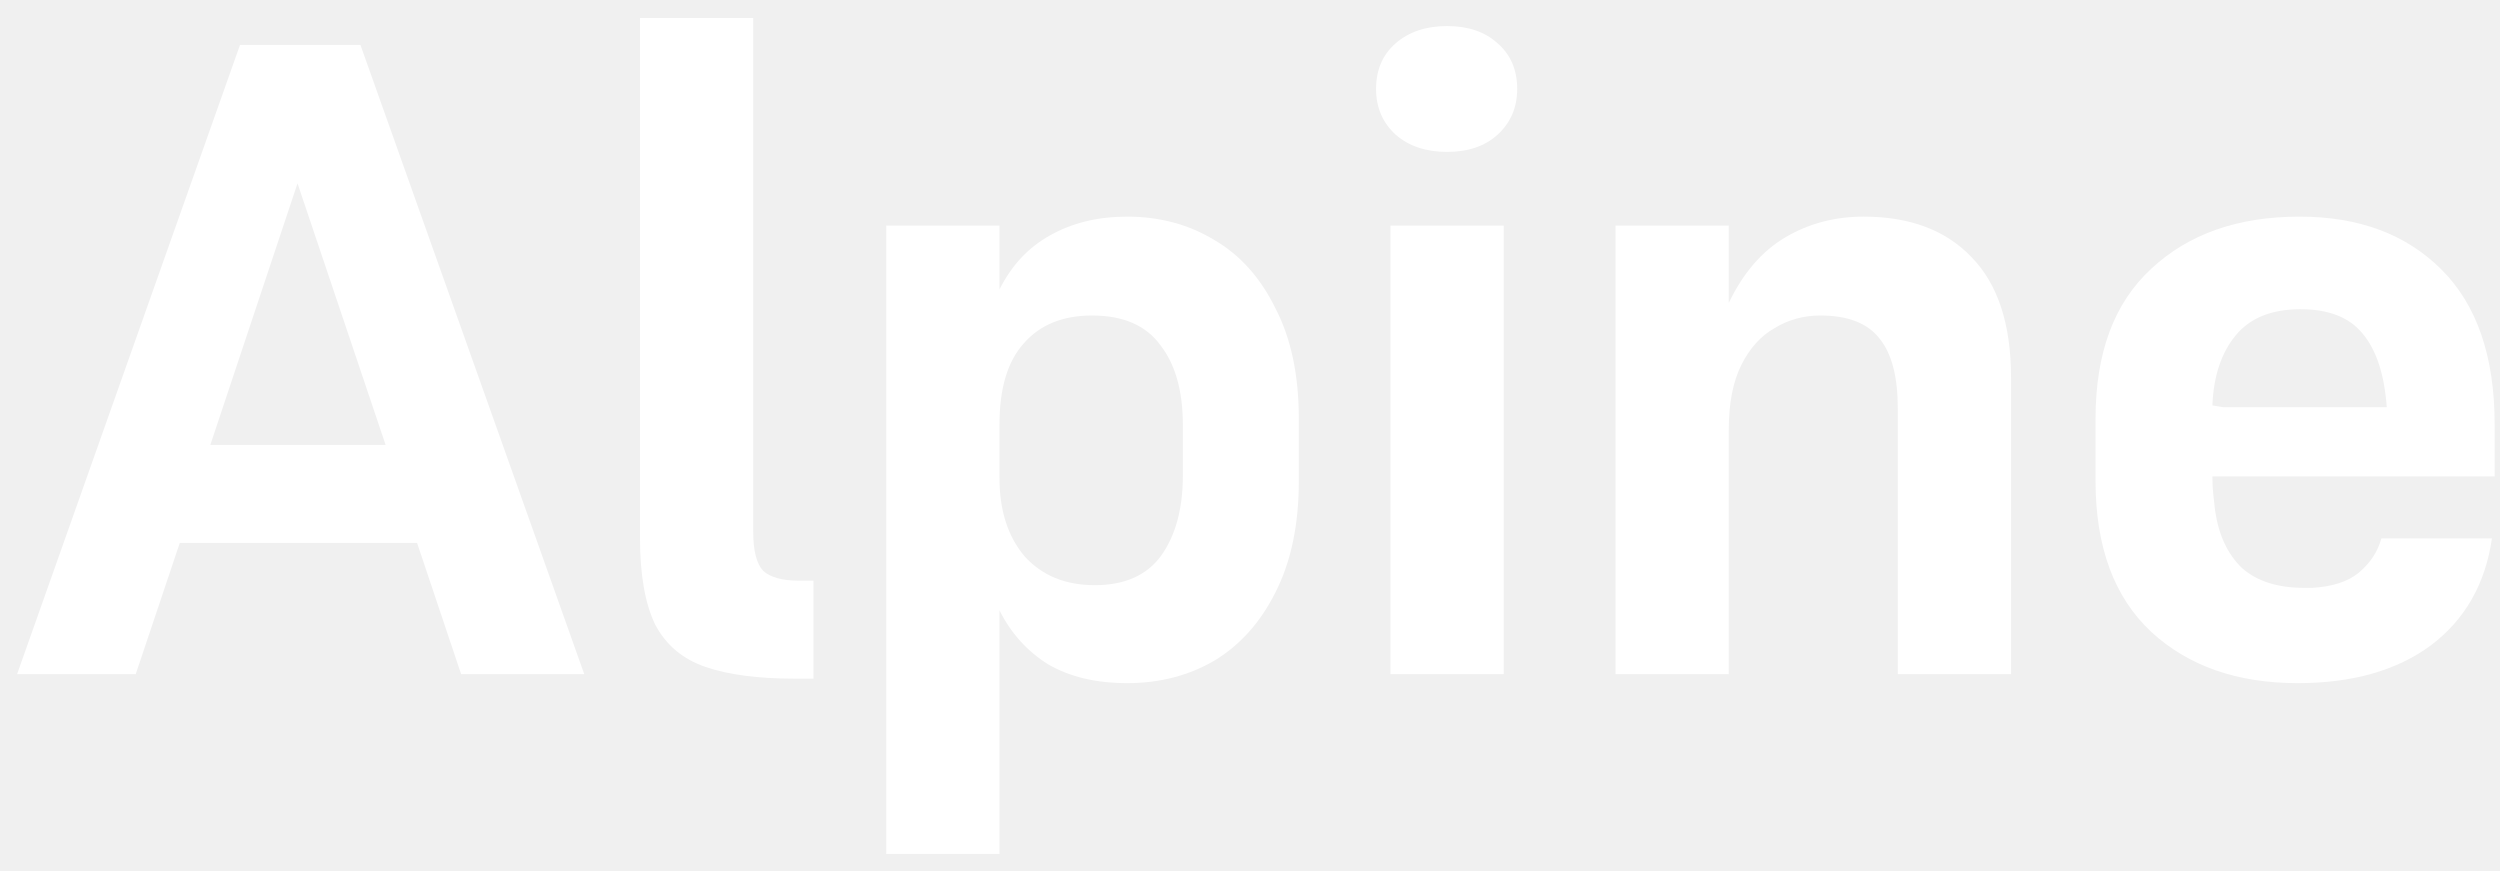
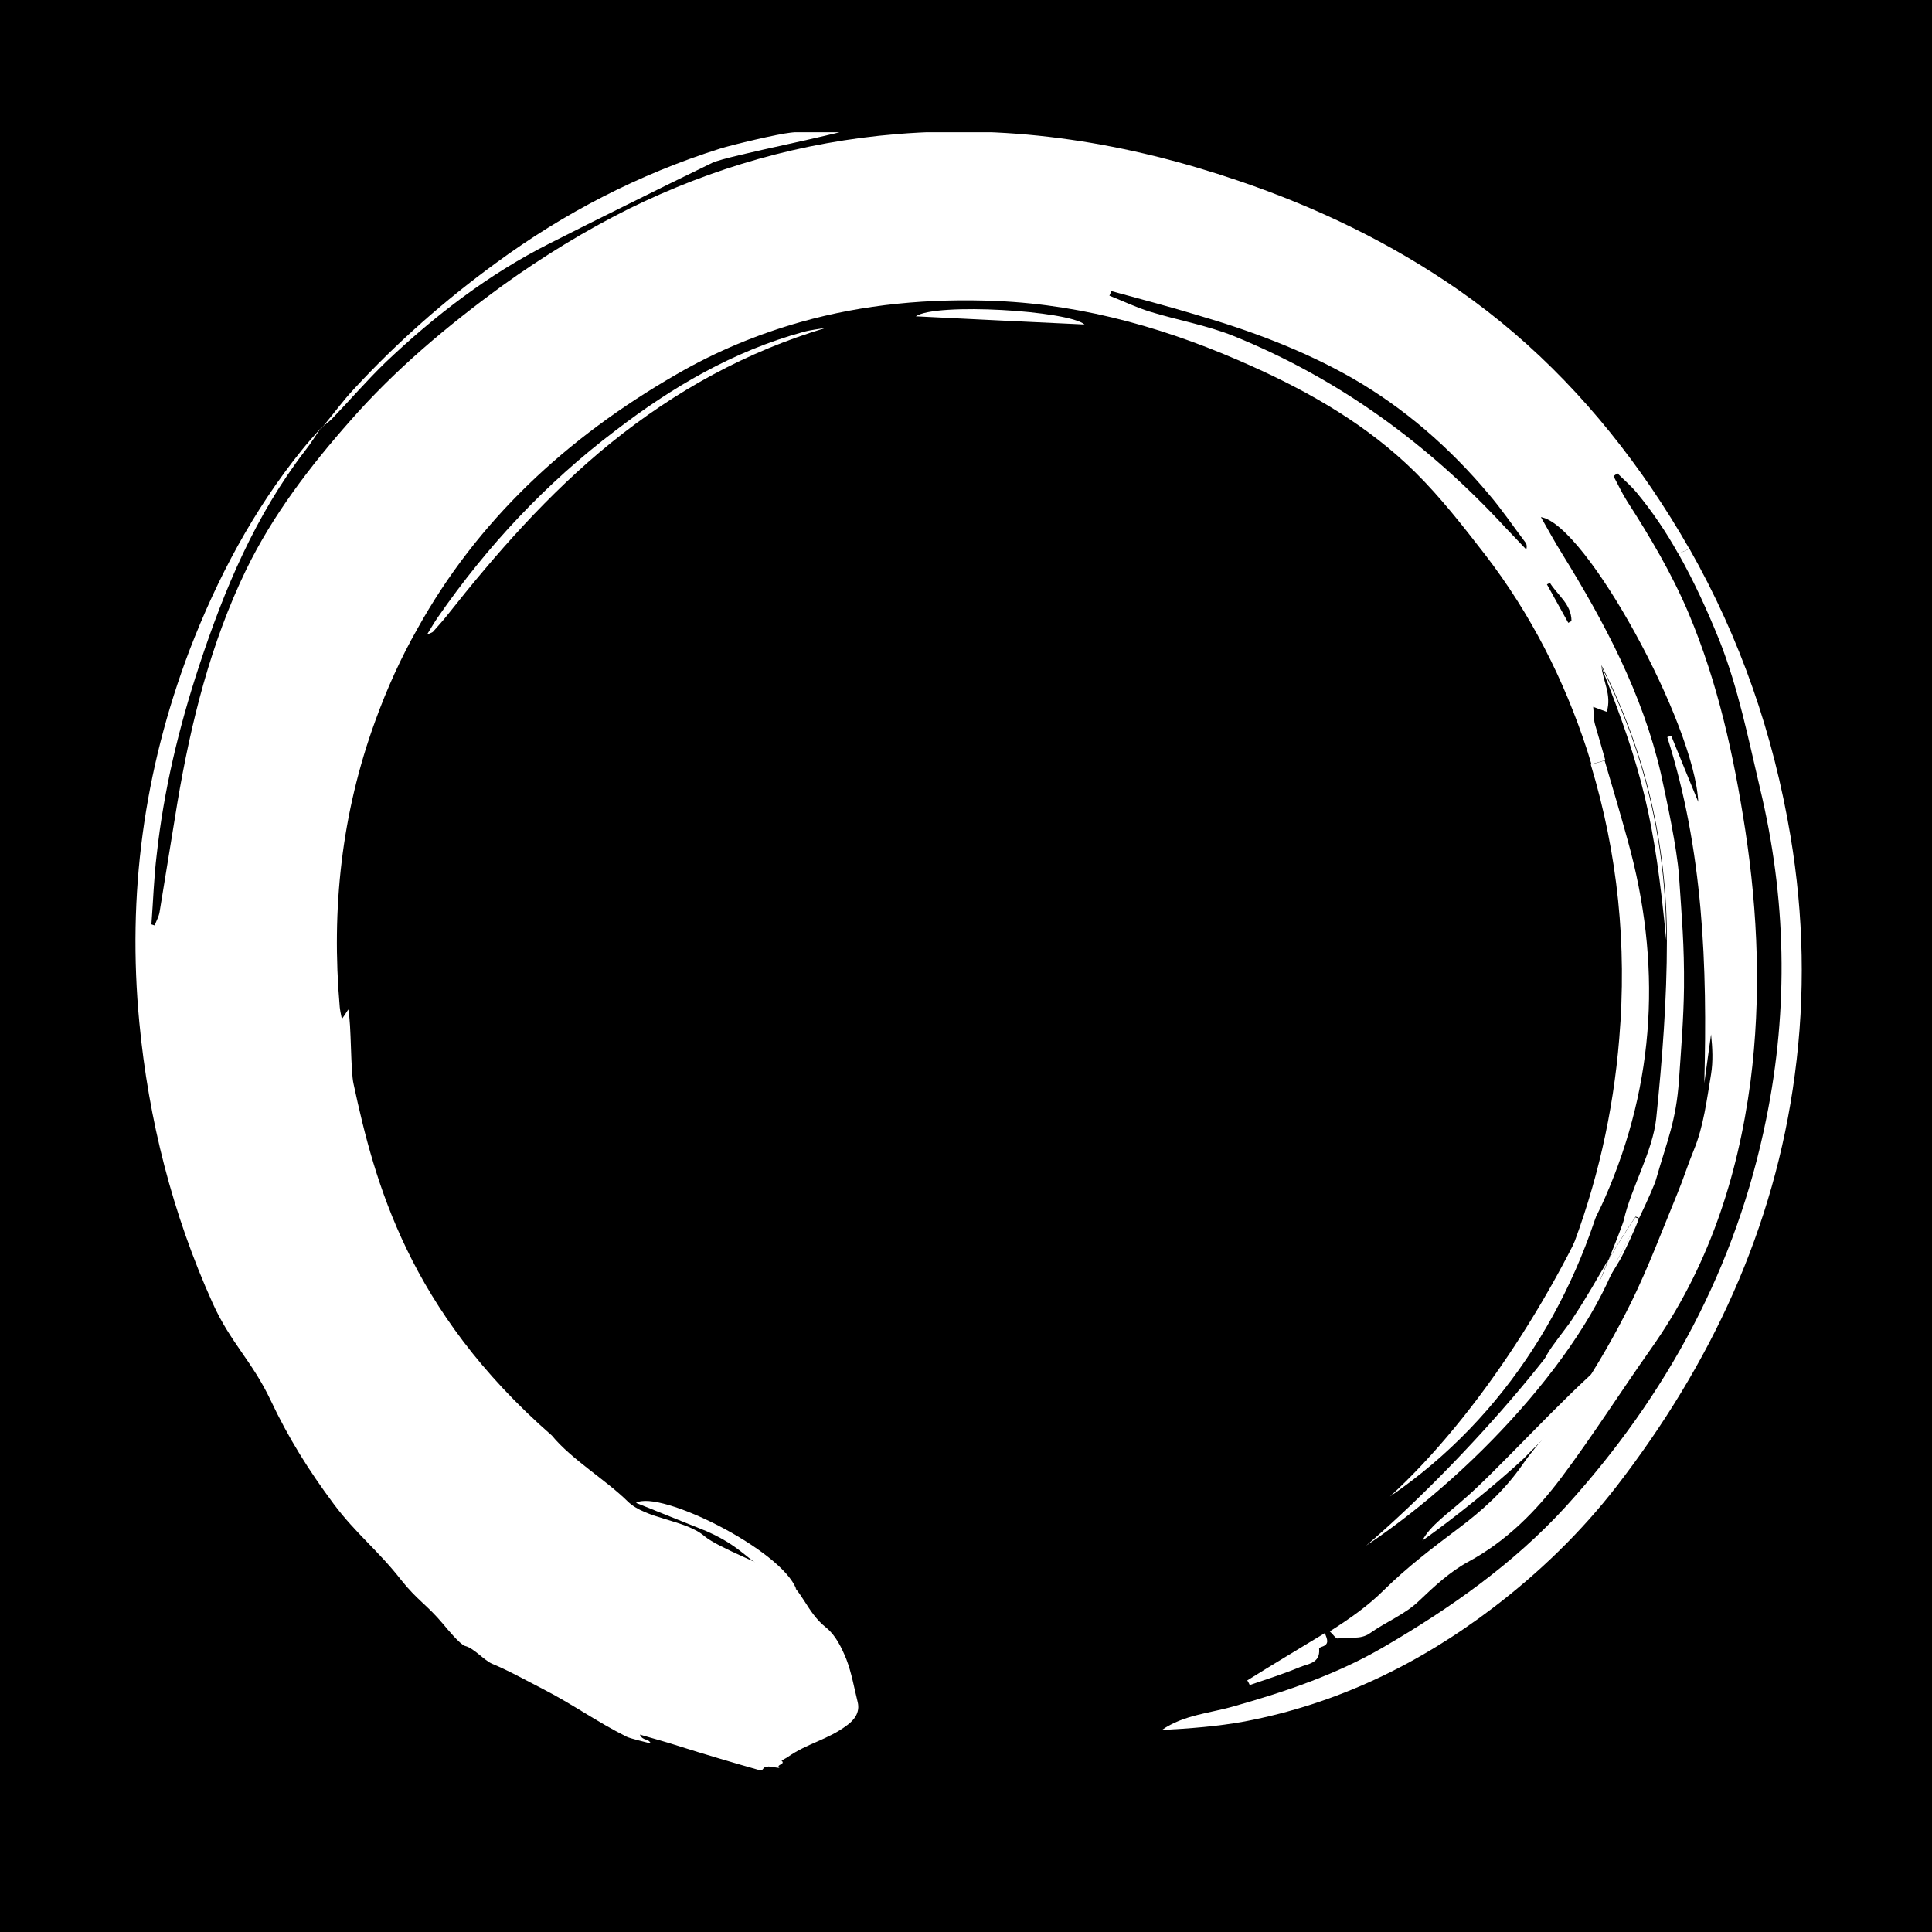
- <svg xmlns="http://www.w3.org/2000/svg" width="89" height="31" viewBox="0 0 89 31" fill="#FFFFFF">
-   <path d="M13.728 15.84L10.592 6.528L7.488 15.84H13.728ZM16.416 24L14.848 19.328H6.4L4.832 24H0.608L8.544 1.6H12.832L20.8 24H16.416Z" />
-   <path d="M26.815 18.944C26.815 19.605 26.932 20.064 27.167 20.32C27.423 20.555 27.85 20.672 28.447 20.672H28.959V24.16H28.287C26.986 24.16 25.93 24.021 25.119 23.744C24.308 23.467 23.711 22.965 23.327 22.24C22.964 21.493 22.783 20.459 22.783 19.136V0.64H26.815V18.944Z" />
-   <path d="M38.974 20.832C40.041 20.832 40.83 20.48 41.342 19.776C41.854 19.051 42.11 18.101 42.11 16.928V15.136C42.11 13.92 41.843 12.971 41.31 12.288C40.798 11.584 39.987 11.232 38.878 11.232C37.833 11.232 37.022 11.563 36.446 12.224C35.87 12.864 35.582 13.824 35.582 15.104V17.024C35.582 18.176 35.881 19.104 36.478 19.808C37.097 20.491 37.929 20.832 38.974 20.832ZM40.126 24.32C39.017 24.32 38.078 24.096 37.31 23.648C36.563 23.179 35.987 22.539 35.582 21.728V30.4H31.55V8.032H35.582V10.304C36.009 9.451 36.606 8.811 37.374 8.384C38.163 7.936 39.081 7.712 40.126 7.712C41.278 7.712 42.313 7.989 43.23 8.544C44.147 9.077 44.873 9.888 45.406 10.976C45.961 12.043 46.238 13.355 46.238 14.912V17.12C46.238 18.677 45.961 20 45.406 21.088C44.873 22.155 44.147 22.965 43.23 23.52C42.313 24.053 41.278 24.32 40.126 24.32Z" />
-   <path d="M51.516 5.408C50.769 5.408 50.161 5.205 49.692 4.8C49.223 4.373 48.988 3.829 48.988 3.168C48.988 2.485 49.223 1.941 49.692 1.536C50.161 1.131 50.769 0.928 51.516 0.928C52.263 0.928 52.86 1.131 53.308 1.536C53.777 1.941 54.012 2.485 54.012 3.168C54.012 3.829 53.777 4.373 53.308 4.8C52.86 5.205 52.263 5.408 51.516 5.408ZM49.5 24V8.032H53.532V24H49.5Z" />
-   <path d="M61.544 15.296V24H57.513V8.032H61.544V10.784C62.056 9.717 62.728 8.939 63.56 8.448C64.392 7.957 65.32 7.712 66.344 7.712C67.987 7.712 69.267 8.192 70.184 9.152C71.123 10.112 71.593 11.541 71.593 13.44V24H67.561V14.528C67.561 13.419 67.347 12.597 66.921 12.064C66.494 11.509 65.79 11.232 64.808 11.232C64.211 11.232 63.667 11.381 63.176 11.68C62.686 11.957 62.291 12.395 61.992 12.992C61.694 13.589 61.544 14.357 61.544 15.296Z" />
-   <path d="M88.713 19.168C88.478 20.789 87.753 22.059 86.537 22.976C85.321 23.872 83.742 24.32 81.801 24.32C79.646 24.32 77.907 23.712 76.585 22.496C75.262 21.259 74.601 19.467 74.601 17.12V14.912C74.601 12.565 75.262 10.784 76.585 9.568C77.907 8.331 79.667 7.712 81.865 7.712C83.977 7.712 85.662 8.341 86.921 9.6C88.179 10.859 88.809 12.693 88.809 15.104V16.96H78.761C78.761 17.195 78.771 17.408 78.793 17.6C78.814 17.792 78.835 17.984 78.857 18.176C78.985 19.051 79.305 19.733 79.817 20.224C80.35 20.693 81.086 20.928 82.025 20.928C82.067 20.928 82.11 20.928 82.153 20.928C82.217 20.928 82.27 20.928 82.313 20.928C83.038 20.885 83.593 20.704 83.977 20.384C84.382 20.043 84.649 19.637 84.777 19.168H88.713ZM78.761 14.432L79.145 14.496H84.969C84.883 13.323 84.595 12.448 84.105 11.872C83.635 11.296 82.899 11.008 81.897 11.008C80.873 11.008 80.105 11.317 79.593 11.936C79.081 12.555 78.803 13.387 78.761 14.432Z" />
+ <svg xmlns="http://www.w3.org/2000/svg" width="1200pt" height="1200pt" version="1.1" viewBox="-3 -3 1206 1206">
+   <g id="deeditor_bgCarrier" stroke-width="0">
+     <rect id="dee_c_e" x="-3" y="-3" width="1206" height="1206" rx="0" fill="#000000" strokewidth="0" />
+   </g>
+   <defs fill="#ffffff">
+     <clipPath id="c" fill="#ffffff">
+       <path d="m722 339h399.55v738h-399.55z" fill="#ffffff" />
+     </clipPath>
+     <clipPath id="b" fill="#ffffff">
+       <path d="m81.555 79.555h1012.4v1022.4h-1012.4z" fill="#ffffff" />
+     </clipPath>
+     <clipPath id="a" fill="#ffffff">
+       <path d="m198 79.555h338v183.45h-338z" fill="#ffffff" />
+     </clipPath>
+   </defs>
+   <path d="m993.55 802c0.445-1.109 4-9.555 7.555-18.668 4.668-7.777 9.777-16.223 16.668-26.445 0.668 0.223 1.332 0.445 2.223 0.891-9.332 18.668-21.555 42-26.445 44.223" fill="#ffffff" />
+   <g clip-path="url(#c)">
+     <path d="m1114.7 519.11c8.223 49.332 9.332 98.891 2.668 148.67-12.668 96.223-52.445 180.89-111.33 257.11-22.223 28.668-48.223 53.777-77.109 75.777-46.445 35.332-97.555 60-154.89 70.891-16.891 3.109-34.445 4.445-51.777 5.332 13.777-9.555 30.223-10.445 45.332-14.891 32.223-9.109 64.223-20 93.109-36.891 41.555-24.223 80.891-51.777 113.78-87.777 63.332-69.777 106.45-149.55 125.11-242.22 14-69.109 12.445-137.78-4-206.22-7.332-31.109-13.555-62.445-25.332-92.223-7.555-18.668-15.777-36.668-25.555-54l6.891-3.109c31.773 56.004 52.441 115.78 63.109 179.56" fill="#ffffff" />
+   </g>
+   <path d="m996.22 412.22c27.555 54 40.891 111.55 40.891 171.78-7.336-75.555-14.668-105.55-40.891-171.78" fill="#ffffff" />
+   <path d="m1019.8 757.55h0.223c-0.891 3.555-10 23.109-12 26.223-12.223 20.668-30.223 46.891-45.777 66.668-7.555-1.777 11.777-22.445 16.891-31.109 8.668-13.109 14.445-23.555 21.777-36-3.555 9.109-6.891 17.555-7.555 18.668 5.109-2.227 17.332-25.559 26.441-44.449" fill="#ffffff" />
+   <path d="m1013.1 521.78c21.109 76 17.555 150.45-14.223 222.89-5.777 13.332-13.332 25.777-20 38.668-0.668 1.332-2 2.668-4.223 3.332 0.668-2.223 1.332-4.445 2.223-6.668 16.891-43.332 27.109-88.223 30.891-134.67 4.891-58.223-0.891-115.33-17.777-171.11l8.668-2.445c4.887 16.445 9.777 33.113 14.441 50" fill="#ffffff" />
+   <g clip-path="url(#b)">
+     <path d="m1086.4 514.89c-7.109-46.223-17.109-91.777-35.332-135.11-10.445-24.668-24-47.555-38.445-70-3.109-4.891-5.555-10.223-8.445-15.555 0.891-0.668 1.555-1.109 2.445-1.777 4 4 8.223 7.555 11.777 11.777 10 12 18.668 24.891 26.223 38.445l6.891-3.109c-7.332-12.891-15.109-25.332-23.555-37.777-32.891-48.223-72.223-90-120.22-123.55-42.445-29.555-88.668-51.777-137.78-68.445-69.109-23.555-139.55-35.109-212.89-29.109-60 4.891-115.55 21.109-167.55 46.668-27.109 13.555-53.332 29.555-78.668 47.777-34.445 25.109-67.109 52.445-95.332 84.668-25.109 28.445-48.223 58.668-64.891 92.891-22.223 46-34.445 95.332-42.891 145.33-3.777 22.668-7.332 45.555-11.109 68.223-0.445 2.891-2 5.555-3.109 8.445-0.668-0.223-1.332-0.445-2-0.668 1.109-14.668 1.555-29.332 3.332-43.777 4.445-40.223 13.777-79.109 26.445-117.55 15.777-48 35.109-94 66.223-134.45 3.555-4.445 6.445-9.332 9.777-14-4 4.445-8 8.891-11.777 13.555-30.445 37.777-52.891 80-70.223 125.11-28.668 75.555-38.891 152.89-31.332 232.22 5.777 60.891 20.668 119.55 45.777 175.33 11.109 24.668 24.668 36.223 36.223 60.668 11.109 23.555 23.777 43.777 39.332 64.668 13.555 18.223 28 29.332 42 47.332 10.223 12.891 16 15.332 26.445 27.777 2 2.445 10.445 12.668 13.555 13.555 5.555 1.332 11.777 8.891 16.891 11.109 10.668 4.445 20.891 10.223 31.332 15.555 19.109 9.777 33.555 20.445 52.668 30 2.223 1.109 11.777 3.332 15.109 4.223-1.777-3.555-4.891-1.332-6.891-5.555 9.109 2.668 16 4.445 25.555 7.555 12.445 4 35.777 10.891 48.445 14.445 4 1.109 1.777-2 6-2 0.223-0.445 6.891 1.109 7.109 0.668-2.445-2 4.223-2 1.332-4.445 1.555-0.891 2.445-1.332 3.555-2 12.445-8.891 25.332-10.891 37.555-20.223 4.223-3.109 8-7.777 6.445-14.223-2.223-8.891-3.777-18.223-7.109-26.891-2.891-7.109-6.668-14.891-12.445-19.555-12.891-10.223-14.223-23.109-27.777-32.445-9.555-6.445-39.332-17.332-48.223-24.668-12-10.445-36.668-10.668-48-21.777-13.777-13.555-35.109-26.223-47.332-41.109-89.555-78.223-110.67-158.45-123.78-219.33-2-8.445-1.332-37.109-3.332-46.668-1.555 2.445-2.445 3.777-4 6-0.668-3.332-1.109-5.332-1.332-7.555-5.332-61.109 1.109-120.89 22.223-178.67 7.332-20.223 16-39.332 26.223-57.332 37.332-67.332 92.668-119.11 161.78-158.89 24.891-14.445 50.891-25.109 77.555-32.668 39.332-11.109 80.223-14.891 122.45-13.109 56 2.445 108.89 18 159.55 40.891 37.109 16.668 72.223 37.109 101.33 65.777 16 15.777 30 33.777 43.777 51.555 28.445 36.891 49.332 78 63.777 122.22 0.891 2.891 1.777 5.777 2.668 8.668l8.668-2.445c-2.223-7.555-4.223-15.109-6.445-22.445-0.891-3.109-0.668-6.668-1.109-10.891 3.777 1.332 5.777 2.223 8.445 3.109 3.332-10.668-2.668-19.555-3.332-29.109 27.555 54 40.891 111.55 40.891 171.78 0 37.109-2.891 74.223-6.668 111.11-2.223 20.668-15.555 43.109-20.223 63.332-0.223 1.555-4.891 13.555-9.332 24.445 4.668-7.777 9.777-16.223 16.668-26.445 0.668 0.223 1.332 0.445 2.223 0.891 5.555-11.555 9.777-21.332 10.445-23.777 7.109-24.891 12.668-36.668 14.445-62.668 1.332-19.332 2.891-38.445 3.109-57.555 0.223-26.891-1.332-42.668-3.109-69.555-1.332-17.777-7.555-46.668-11.332-64-11.555-49.777-35.109-94.223-61.777-137.33-4.445-7.109-8.445-14.445-13.109-22.668 28.223 4.668 96 129.33 98.223 177.78-5.777-14-11.332-27.555-16.891-41.332-0.891 0.223-1.555 0.668-2.445 0.891 22.445 70.445 25.109 142.89 23.109 216 1.332-10.223 2.891-20.223 4.223-30.445 0.891 8.445 1.332 16.668 0 24.891-2.668 16-4.668 32.445-10.668 47.109-3.777 9.109-6.668 18.445-10.445 27.555-9.332 22.668-18 45.777-28.668 67.555-10 20.223-21.332 40-34 58.891-10 15.109-23.777 27.777-34 42.668-11.109 16-24.891 28.445-40 39.777-16 12-32 24.223-46.223 38.223-10 10-21.109 17.777-34 26 2 1.777 3.777 4.668 5.109 4.445 6.668-1.332 13.777 1.109 20-3.332 10-7.109 22-11.777 30.668-20.223 9.555-9.109 19.109-18 30.445-24.223 24-12.891 42.668-31.777 58.668-53.109 19.332-25.777 36.668-53.109 55.332-79.555 35.777-50.445 54.445-106.89 62.445-167.55 6.66-52.012 4.66-104.46-3.34-156.9zm-122-154.22c4.668 7.777 13.555 13.332 13.555 24-0.668 0.445-1.332 0.668-2 1.109-4.445-8-8.891-16-13.332-24 0.664-0.223 1.332-0.668 1.777-1.109zm-14.668-20.668c-4.223-4.445-8.668-9.109-12.891-13.555-47.996-52-104-93.113-170-119.78-16.668-6.668-34.668-9.777-52-15.109-8.668-2.668-16.891-6.668-25.332-10 0.445-0.891 0.891-2 1.109-2.891 17.777 4.891 35.777 9.555 53.332 14.891 33.555 9.777 66.445 22 96.891 39.332 32.891 18.891 61.109 43.555 85.555 72.668 8 9.332 14.891 19.555 22.445 29.555 0.887 0.887 1.555 2.441 0.887 4.887z" fill="#ffffff" />
+   </g>
+   <path d="m824 1016.4c1.555 4 3.109 7.109-2.223 8.668-0.668 0.223-1.555 0.891-1.332 1.332 0.668 8.891-6.891 9.109-12.223 11.332-10.223 4.223-20.668 7.555-31.109 11.109-0.445-0.891-0.891-2-1.555-2.891 15.996-9.996 31.996-19.551 48.441-29.551" fill="#ffffff" />
+   <path d="m568.67 194.45c12.668-8.668 95.332-3.555 105.33 5.109-34.668-1.555-69.109-3.332-105.33-5.109" fill="#ffffff" />
+   <path d="m498.45 204.22c4.668-1.332 9.777-1.777 14.445-2.668-50 14.891-94.223 39.332-134.67 72-38.891 31.555-71.555 68.891-102.45 108-2.668 3.332-5.555 6.445-8.445 9.777-0.445 0.445-1.109 0.668-3.777 1.777 2.891-4.668 4.668-7.777 6.668-10.668 30.891-44.668 67.555-83.777 110.67-116.45 35.555-27.328 73.777-49.773 117.55-61.773" fill="#ffffff" />
+   <g clip-path="url(#a)">
+     <path d="m535.11 75.332c-9.777 4.891-83.777 18.668-93.555 23.332-17.777 8.668-35.555 17.332-53.332 26.223-16.223 8-32.223 16-48.445 24.223-37.777 19.109-71.109 44.668-101.78 73.777-11.777 11.332-22.445 23.777-33.777 35.555-1.555 1.555-3.332 2.891-5.332 4.445 6.445-7.777 12.223-15.777 19.109-23.109 27.109-29.332 56.668-55.332 88.668-78.668 42.668-31.332 89.109-55.332 139.78-71.332 7.777-2.445 35.777-9.109 44.223-10" fill="#ffffff" />
+   </g>
+   <path d="m198.45 263.33c0.223-0.223 0.445-0.445 0.891-0.668-0.227 0.227-0.668 0.668-0.891 0.668z" fill="#ffffff" />
+   <path d="m198.45 263.33c-0.223 0.668-0.668 1.109-1.109 1.555 0.441-0.441 0.664-1.109 1.109-1.555" fill="#ffffff" />
+   <path d="m970.89 883.78c-0.668-0.445 28.445-35.777 27.777-36.223-24.668 20.445-69.109 69.555-88.668 86-7.555 6.891-20.668 16-25.109 25.109 20.668-14.668 45.332-34.668 62.891-50.891 2.441-2.664 21.328-20.883 23.109-23.996" fill="#ffffff" />
+   <path d="m1002.9 721.55c-31.109 78-83.332 159.33-138.22 209.55 72.887-49.777 119.33-126.22 138.22-209.55" fill="#ffffff" />
+   <path d="m1011.6 766.67c-27.777 62.445-108.89 150-161.78 195.11 70.891-47.332 146.22-130.45 161.78-195.11" fill="#ffffff" />
+   <path d="m394 935.11c14.668-8.445 90.891 29.332 100 53.777-29.777-15.109-30.223-24.668-55.777-36" fill="#ffffff" />
</svg>
